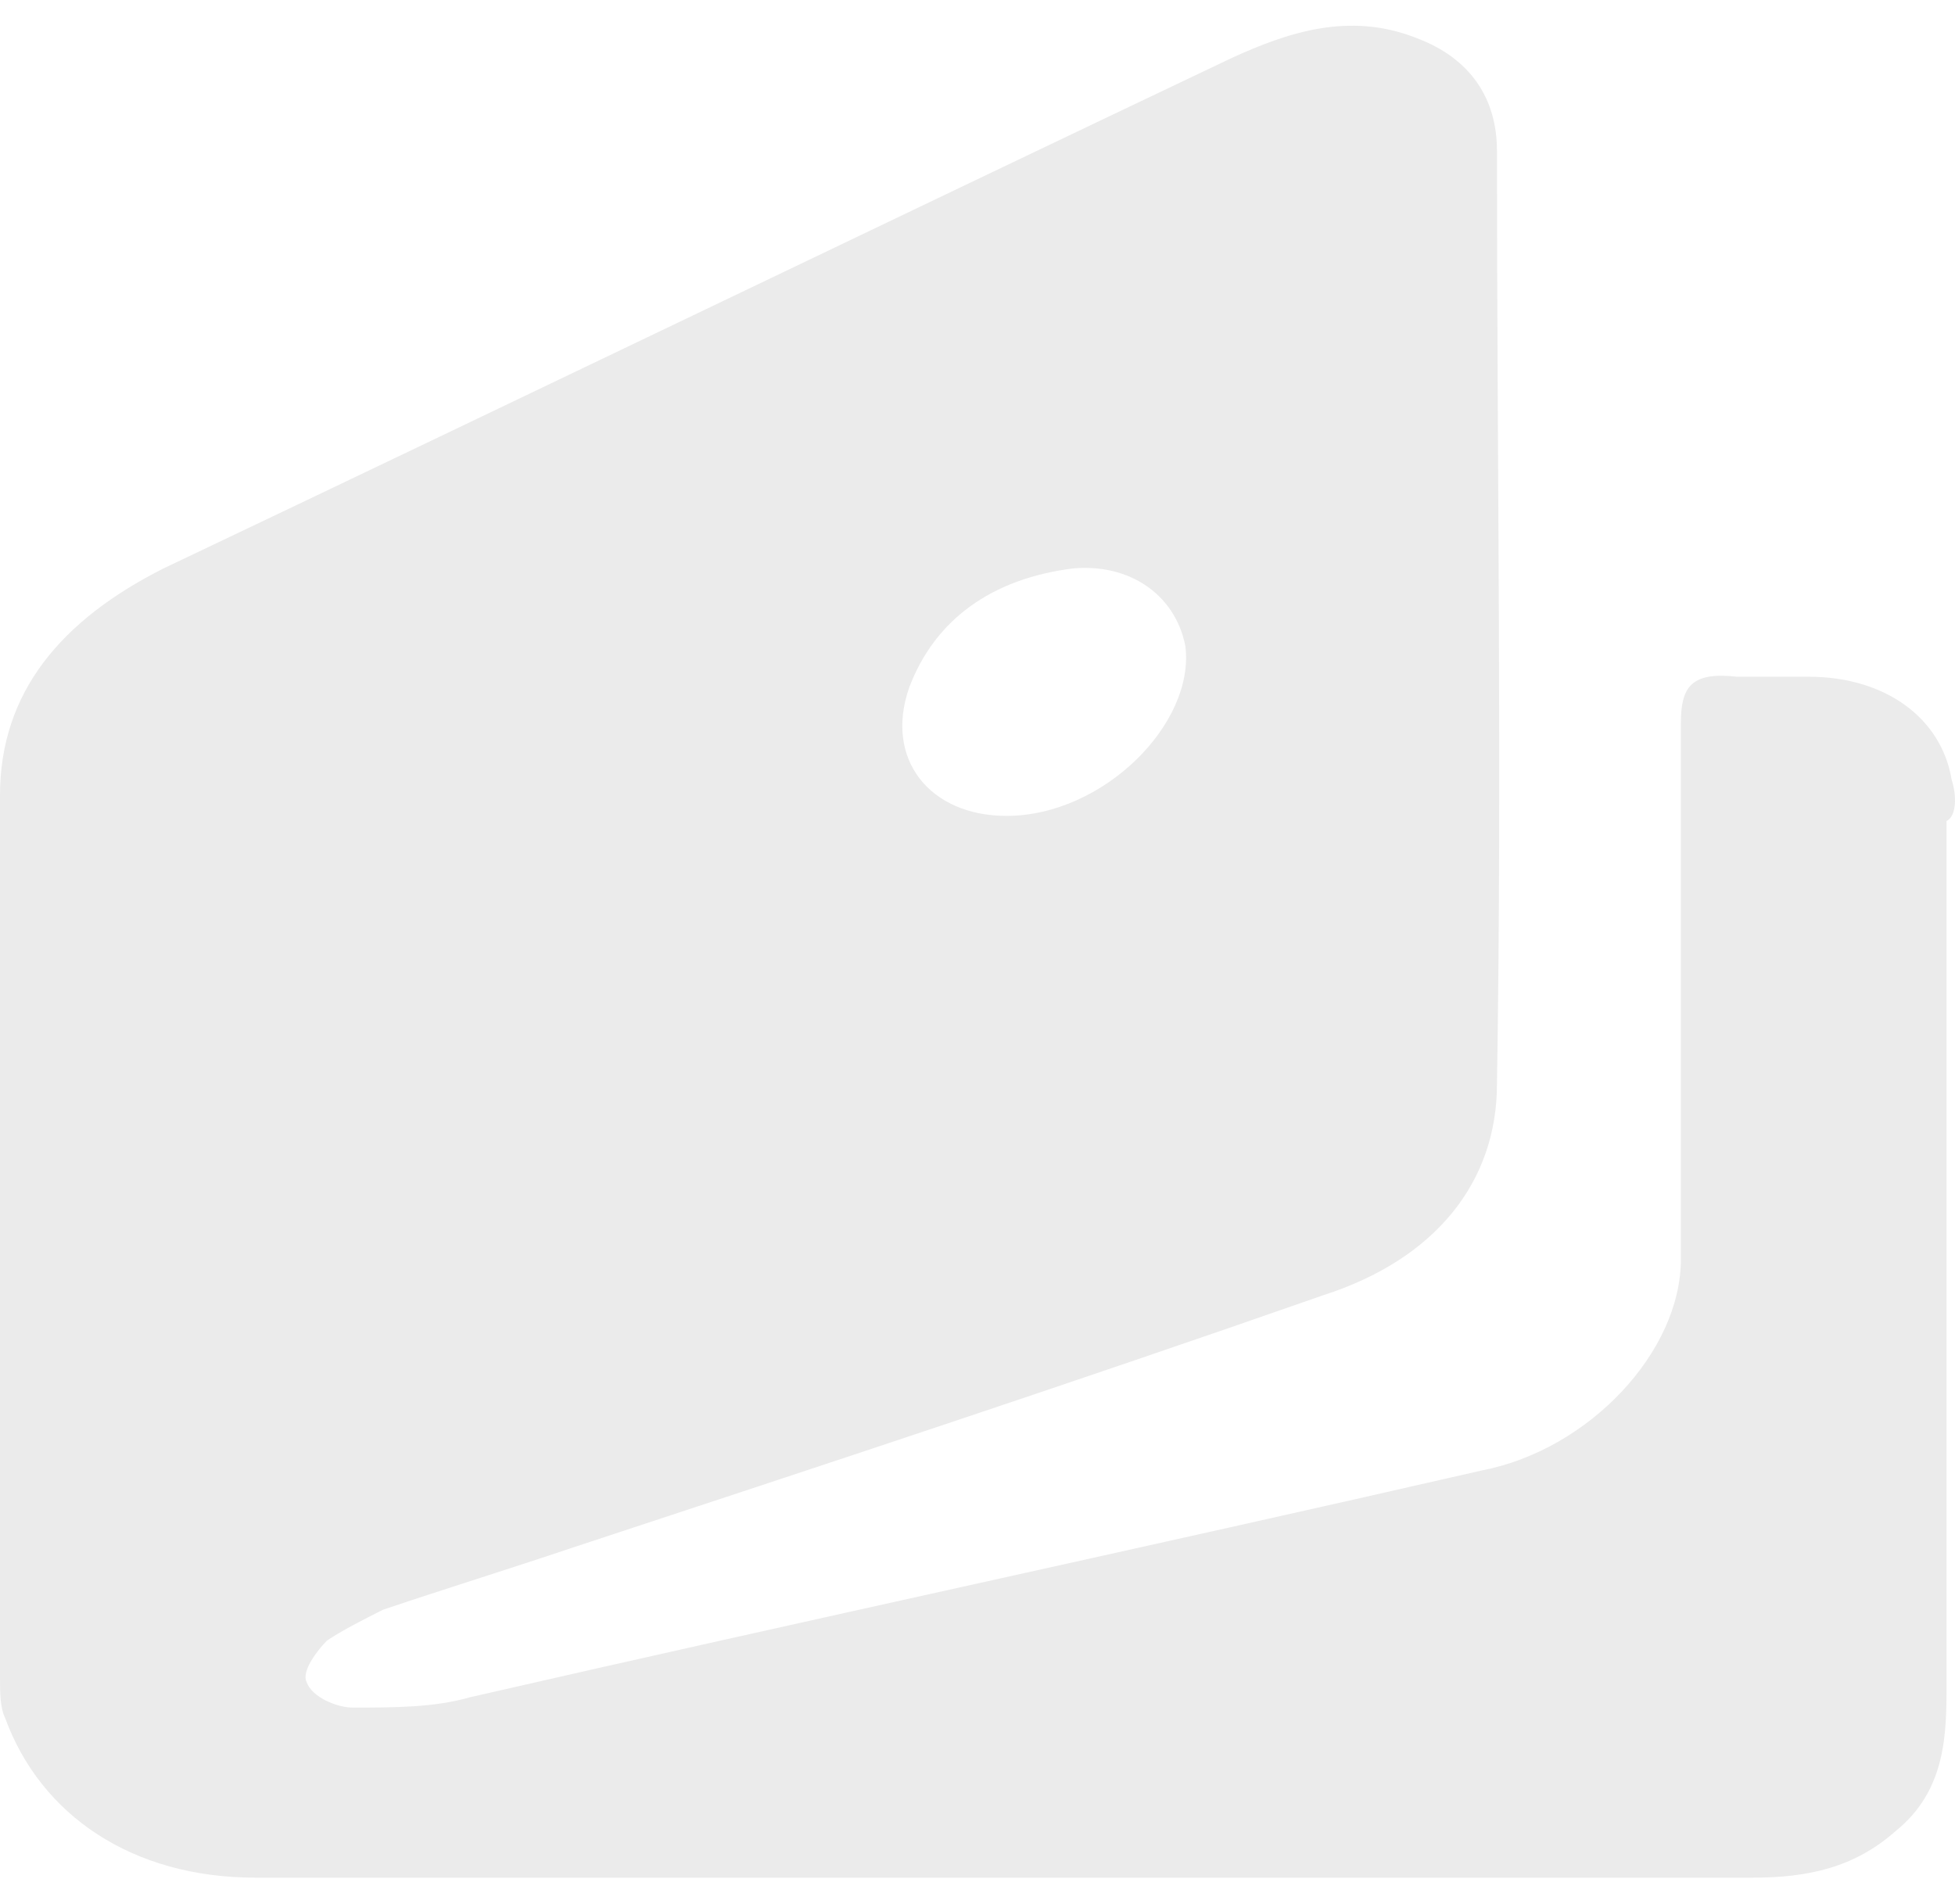
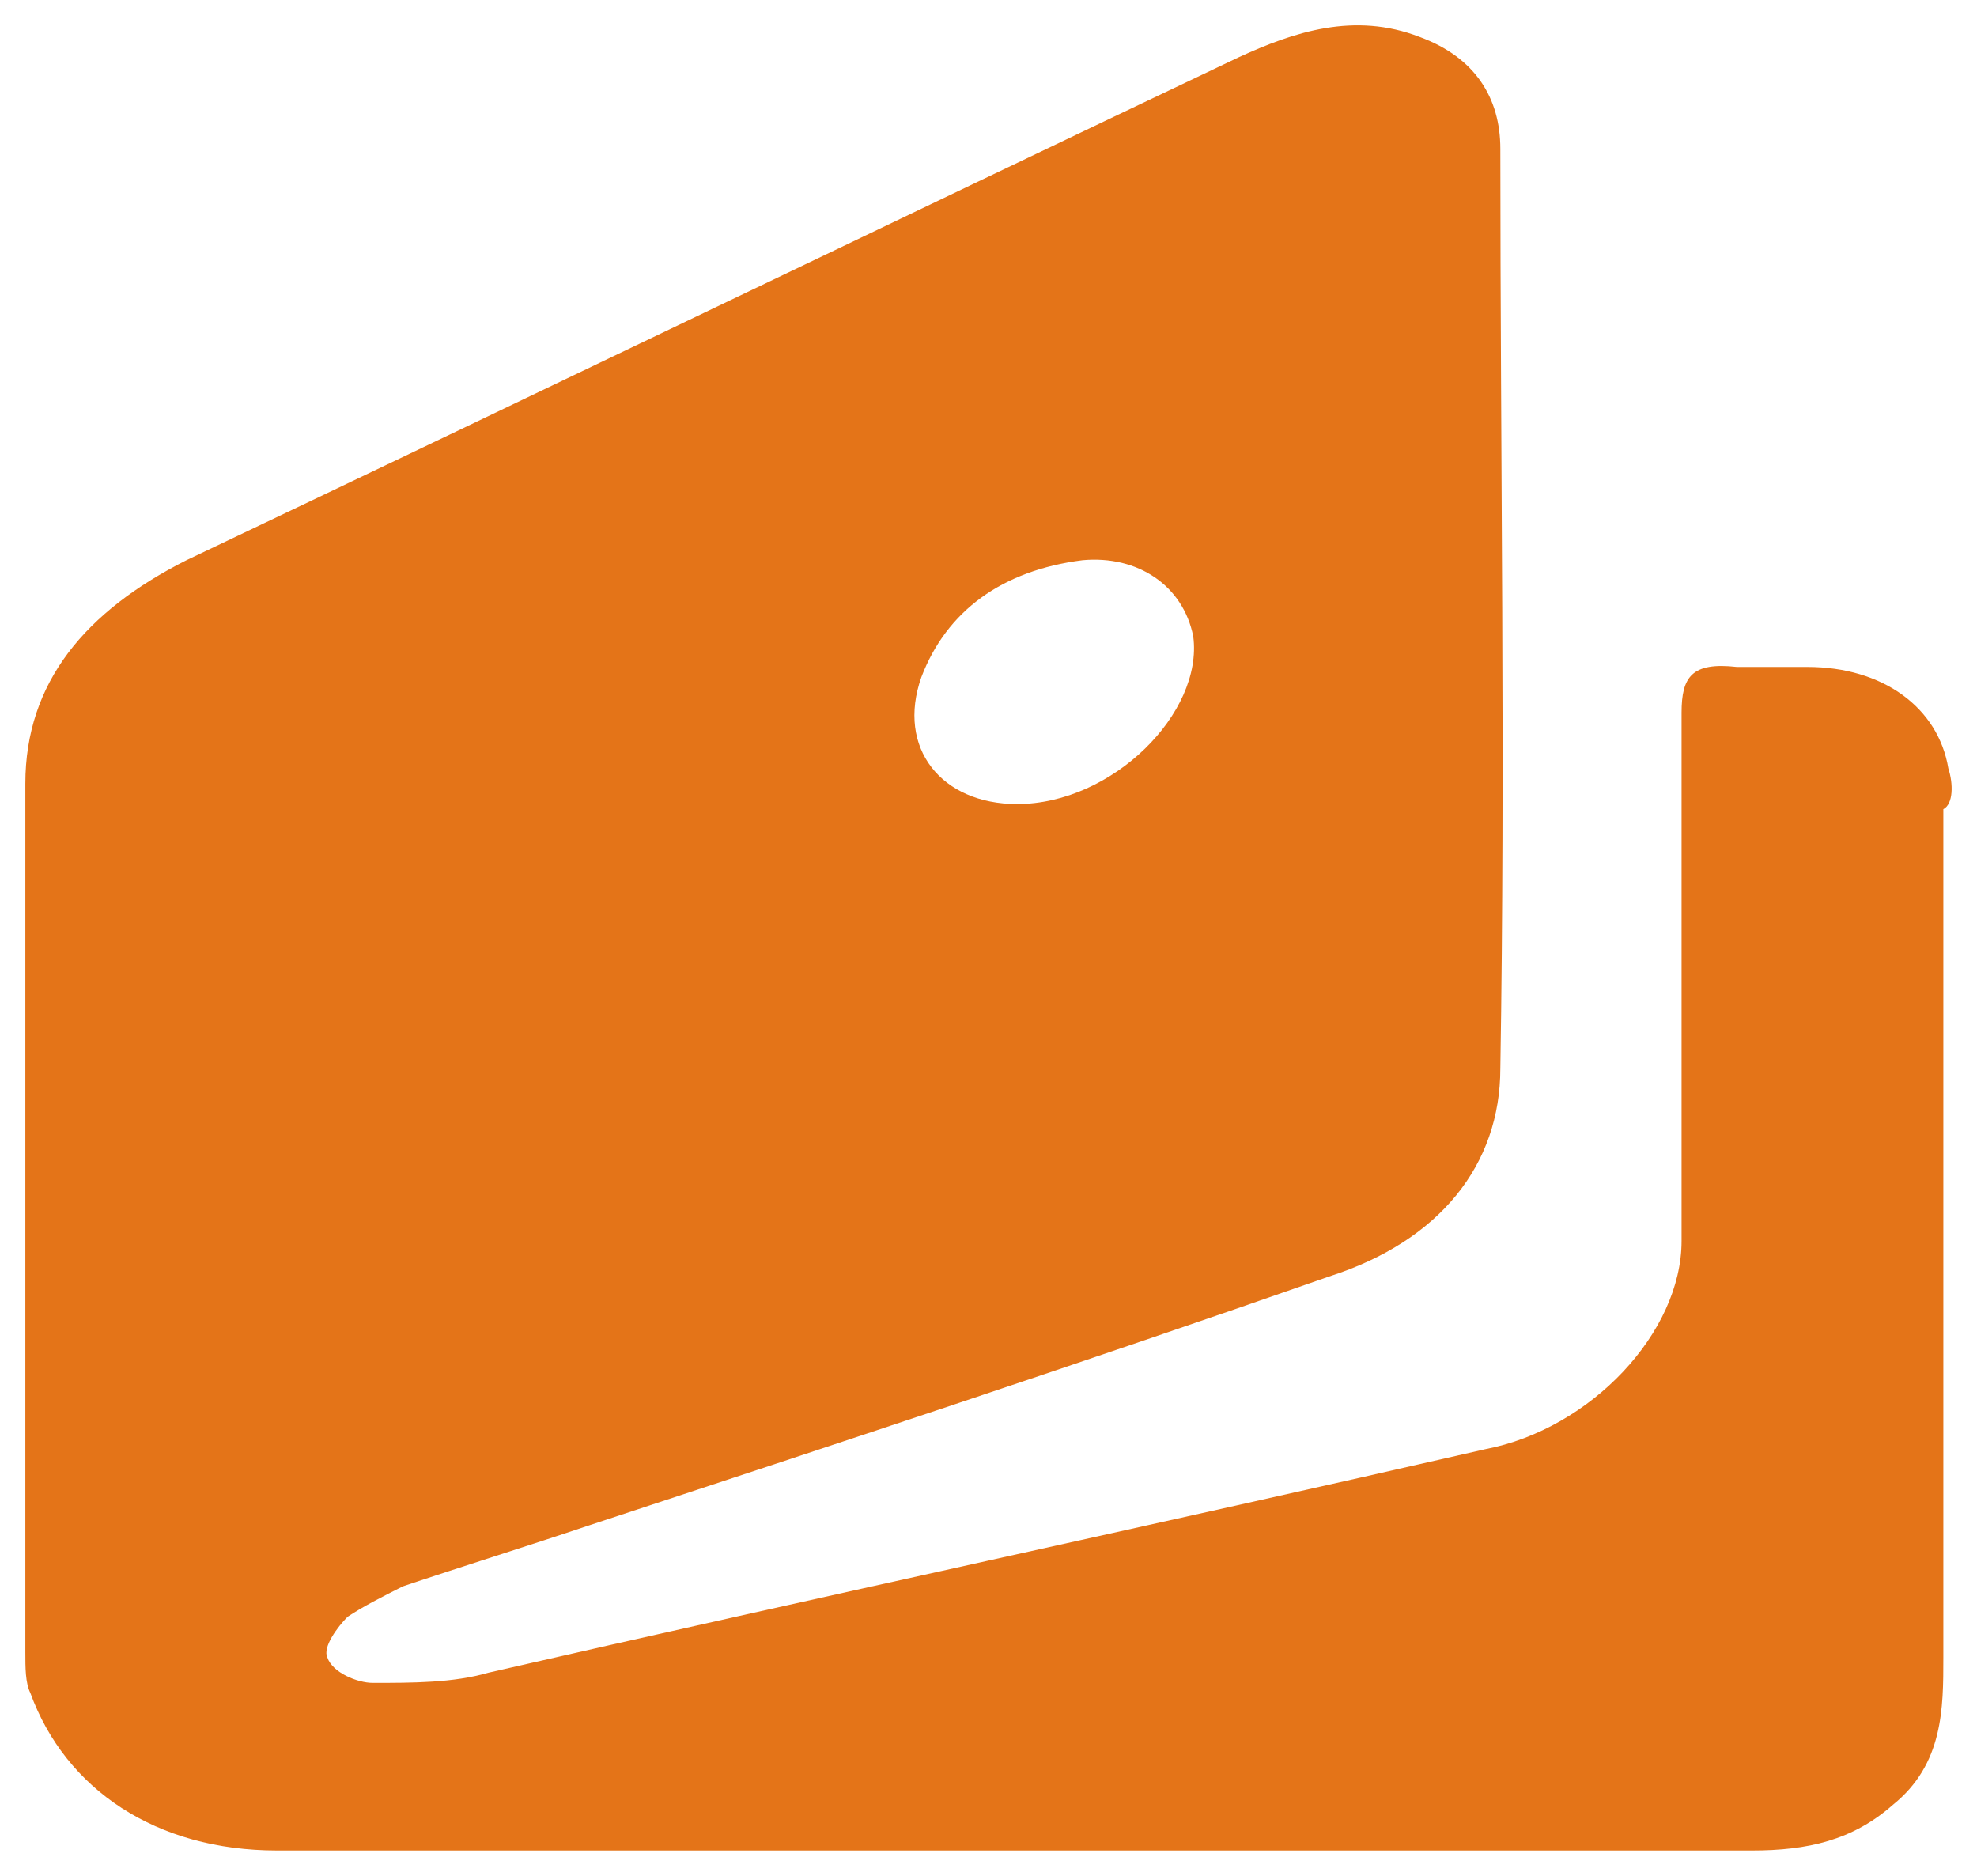
- <svg xmlns="http://www.w3.org/2000/svg" width="38" height="37" viewBox="0 0 38 37" fill="none">
-   <path d="M37.935 15.158C37.736 13.956 36.644 13.155 35.154 13.155C34.658 13.155 34.261 13.155 33.764 13.155C32.87 13.054 32.672 13.355 32.672 14.056C32.672 17.563 32.672 20.97 32.672 24.477C32.672 26.28 30.884 28.184 28.799 28.585C22.244 30.087 15.69 31.49 9.136 32.993C8.441 33.194 7.647 33.194 6.852 33.194C6.554 33.194 6.058 32.993 5.958 32.693C5.859 32.492 6.157 32.091 6.356 31.891C6.653 31.691 7.051 31.49 7.448 31.29C8.64 30.889 9.931 30.488 11.122 30.087C15.988 28.484 20.854 26.881 25.72 25.178C27.905 24.477 29.097 22.974 29.097 21.07C29.196 15.058 29.097 8.946 29.097 2.935C29.097 1.933 28.6 1.131 27.508 0.73C26.217 0.229 25.025 0.63 23.933 1.131C16.981 4.437 10.129 7.744 3.178 11.05C1.192 12.052 0 13.455 0 15.459C0 21.17 0 26.881 0 32.592C0 32.893 -2.4246e-05 33.194 0.099 33.394C0.794 35.298 2.582 36.5 4.965 36.5C9.831 36.5 14.697 36.5 19.563 36.5C24.429 36.5 29.196 36.5 34.062 36.5C35.154 36.5 36.048 36.3 36.842 35.598C37.836 34.797 37.836 33.694 37.836 32.693C37.836 27.082 37.836 21.571 37.836 15.96C38.034 15.86 38.034 15.459 37.935 15.158ZM17.676 13.355C18.173 12.052 19.265 11.251 20.854 11.05C21.947 10.95 22.84 11.551 23.039 12.553C23.238 14.056 21.45 15.86 19.563 15.86C18.074 15.86 17.18 14.758 17.676 13.355Z" fill="#EBEBEB" />
+ <svg xmlns="http://www.w3.org/2000/svg" width="39" height="37" viewBox="0 0 39 37" fill="none">
+   <path d="M38.435 15.158C38.236 13.956 37.144 13.155 35.654 13.155C35.158 13.155 34.761 13.155 34.264 13.155C33.37 13.054 33.172 13.355 33.172 14.056C33.172 17.563 33.172 20.97 33.172 24.477C33.172 26.28 31.384 28.184 29.299 28.585C22.744 30.087 16.19 31.49 9.636 32.993C8.941 33.194 8.147 33.194 7.352 33.194C7.054 33.194 6.558 32.993 6.458 32.693C6.359 32.492 6.657 32.091 6.856 31.891C7.153 31.691 7.551 31.49 7.948 31.29C9.14 30.889 10.431 30.488 11.622 30.087C16.488 28.484 21.354 26.881 26.22 25.178C28.405 24.477 29.597 22.974 29.597 21.07C29.696 15.058 29.597 8.946 29.597 2.935C29.597 1.933 29.1 1.131 28.008 0.73C26.717 0.229 25.525 0.63 24.433 1.131C17.481 4.437 10.629 7.744 3.678 11.05C1.692 12.052 0.5 13.455 0.5 15.459C0.5 21.17 0.5 26.881 0.5 32.592C0.5 32.893 0.5 33.194 0.599 33.394C1.294 35.298 3.082 36.5 5.465 36.5C10.331 36.5 15.197 36.5 20.063 36.5C24.929 36.5 29.696 36.5 34.562 36.5C35.654 36.5 36.548 36.3 37.342 35.598C38.336 34.797 38.336 33.694 38.336 32.693C38.336 27.082 38.336 21.571 38.336 15.96C38.534 15.86 38.534 15.459 38.435 15.158ZM18.176 13.355C18.673 12.052 19.765 11.251 21.354 11.05C22.447 10.95 23.34 11.551 23.539 12.553C23.738 14.056 21.95 15.86 20.063 15.86C18.574 15.86 17.68 14.758 18.176 13.355Z" fill="#E47418" />
</svg>
